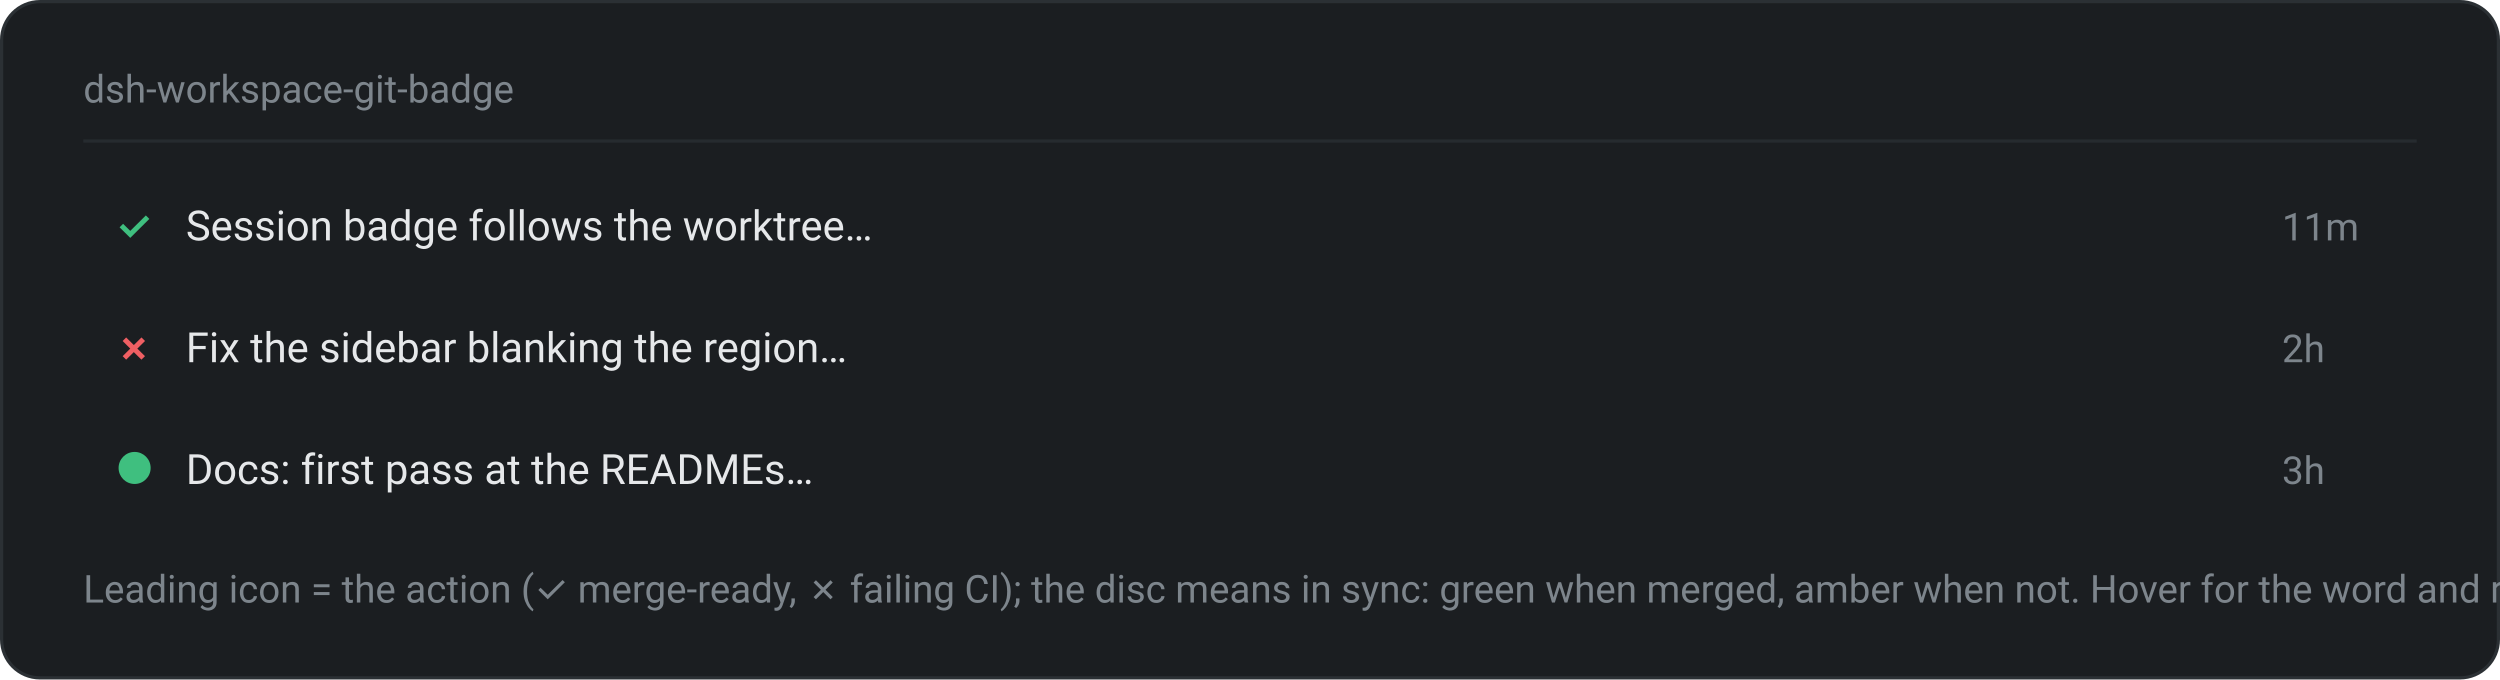
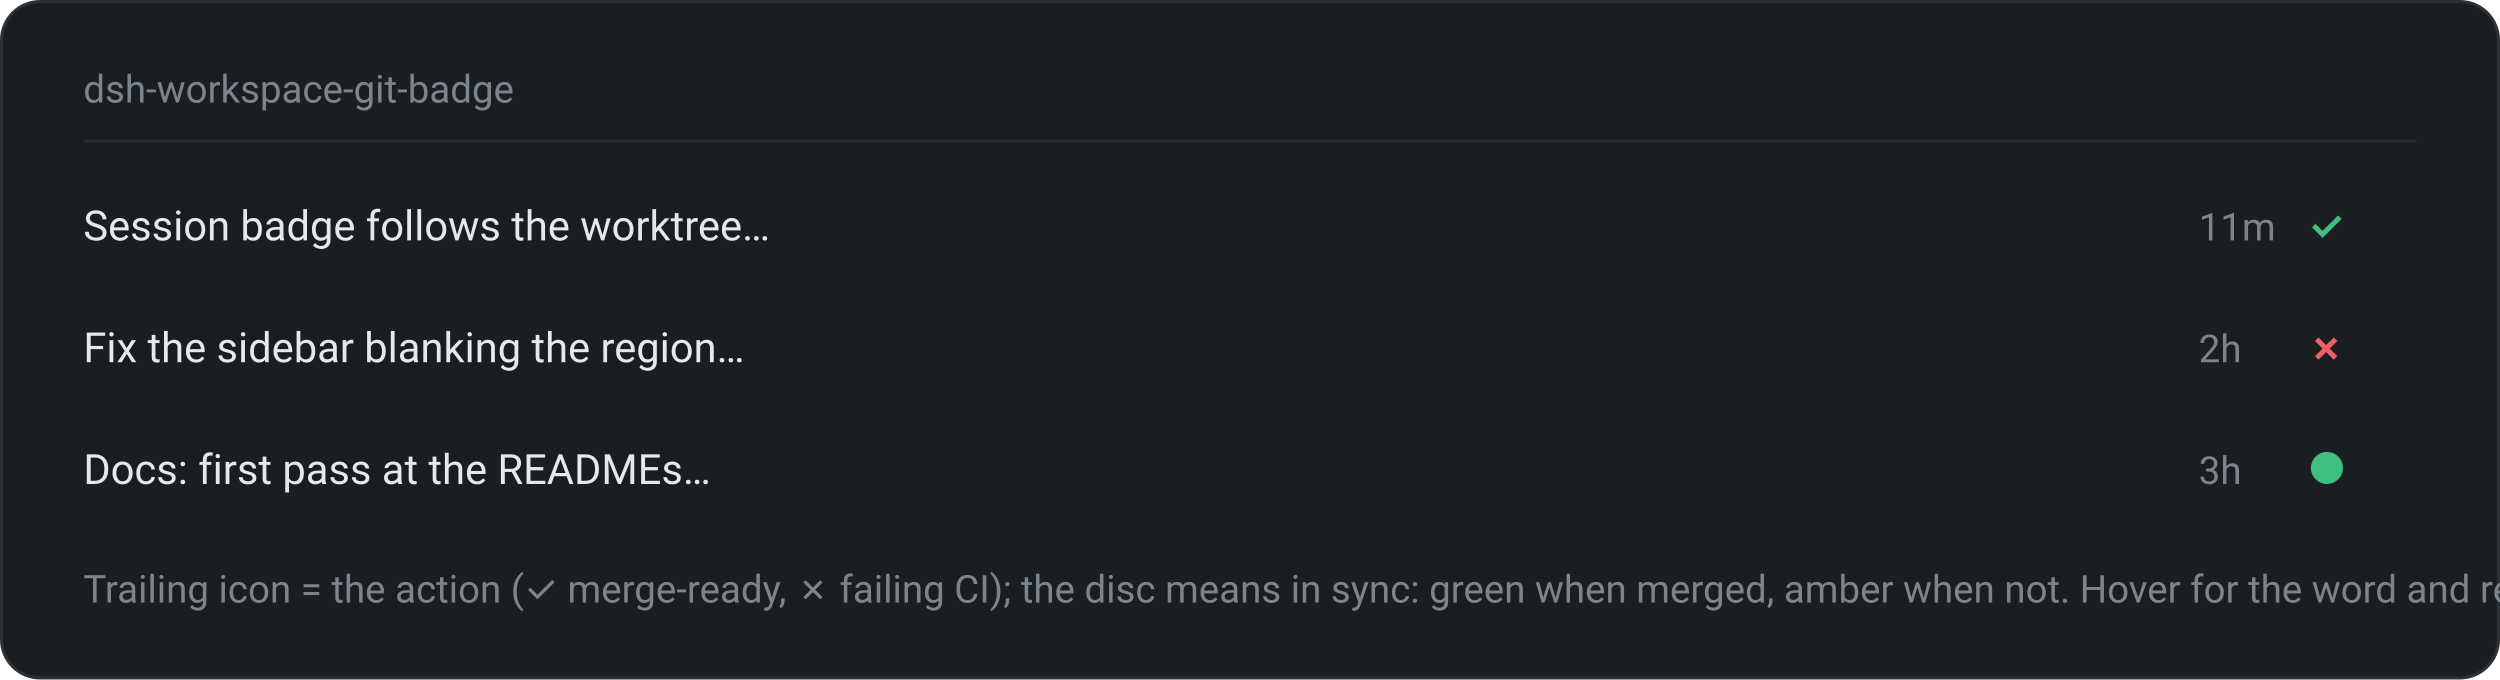
- <svg xmlns="http://www.w3.org/2000/svg" width="780" height="212" viewBox="0 0 780 212" role="img" aria-label="Dark-mode sidebar session rows: a green tick in the leading cell for a merge-ready pull request, a red cross for failing CI, and an in-sync disc when there is nothing to do">
+ <svg xmlns="http://www.w3.org/2000/svg" width="780" height="212" viewBox="0 0 780 212" role="img" aria-label="Dark-mode sidebar session rows: a green tick in the trailing strip for a merge-ready pull request, a red cross for failing CI, and an in-sync disc when there is nothing to do">
  <style>
    .panel { fill:#1b1e21; stroke:#2b3034; stroke-width:1 }
    .head  { font:12px -apple-system,"Segoe UI",Roboto,"Helvetica Neue",Arial,sans-serif; fill:#7d858c }
    .title { font:13px -apple-system,"Segoe UI",Roboto,"Helvetica Neue",Arial,sans-serif; fill:#e6e8ea }
    .time  { font:12px -apple-system,"Segoe UI",Roboto,"Helvetica Neue",Arial,sans-serif; fill:#7d858c }
    .act   { font:13px -apple-system,"Segoe UI",Roboto,"Helvetica Neue",Arial,sans-serif; font-weight:600 }
    .ok { fill:#3fbf7f } .err { fill:#ef5f63 }
    .cap { font:12px -apple-system,"Segoe UI",Roboto,"Helvetica Neue",Arial,sans-serif; fill:#7d858c }
  </style>
  <rect class="panel" x="0.5" y="0.5" width="779" height="211" rx="12" />
  <text class="head" x="26" y="32">dsh-workspace-git-badge</text>
  <line x1="26" y1="44" x2="754" y2="44" stroke="#262b2f" />
-   <text class="act ok" x="36" y="75">✓</text>
-   <text class="title" x="58" y="75">Session badge follows the worktree…</text>
-   <text class="time" x="712" y="75">11m</text>
-   <text class="act err" x="36" y="113">✗</text>
-   <text class="title" x="58" y="113">Fix the sidebar blanking the region…</text>
-   <text class="time" x="712" y="113">2h</text>
-   <circle cx="42" cy="146" r="5" fill="#3fbf7f" />
-   <text class="title" x="58" y="151">Docs: first pass at the READMEs…</text>
-   <text class="time" x="712" y="151">3h</text>
-   <text class="cap" x="26" y="188">Leading icon = the action (✓ merge-ready, ✗ failing CI); the disc means in sync: green when merged, amber when not. Hover for the word and reason.</text>
+   <text class="title" x="26" y="75">Session badge follows the worktree…</text>
+   <text class="time" x="686" y="75">11m</text>
+   <text class="act ok" x="720" y="75">✓</text>
+   <text class="title" x="26" y="113">Fix the sidebar blanking the region…</text>
+   <text class="time" x="686" y="113">2h</text>
+   <text class="act err" x="720" y="113">✗</text>
+   <text class="title" x="26" y="151">Docs: first pass at the READMEs…</text>
+   <text class="time" x="686" y="151">3h</text>
+   <circle cx="726" cy="146" r="5" fill="#3fbf7f" />
+   <text class="cap" x="26" y="188">Trailing icon = the action (✓ merge-ready, ✗ failing CI); the disc means in sync: green when merged, amber when not. Hover for the word and reason.</text>
</svg>
